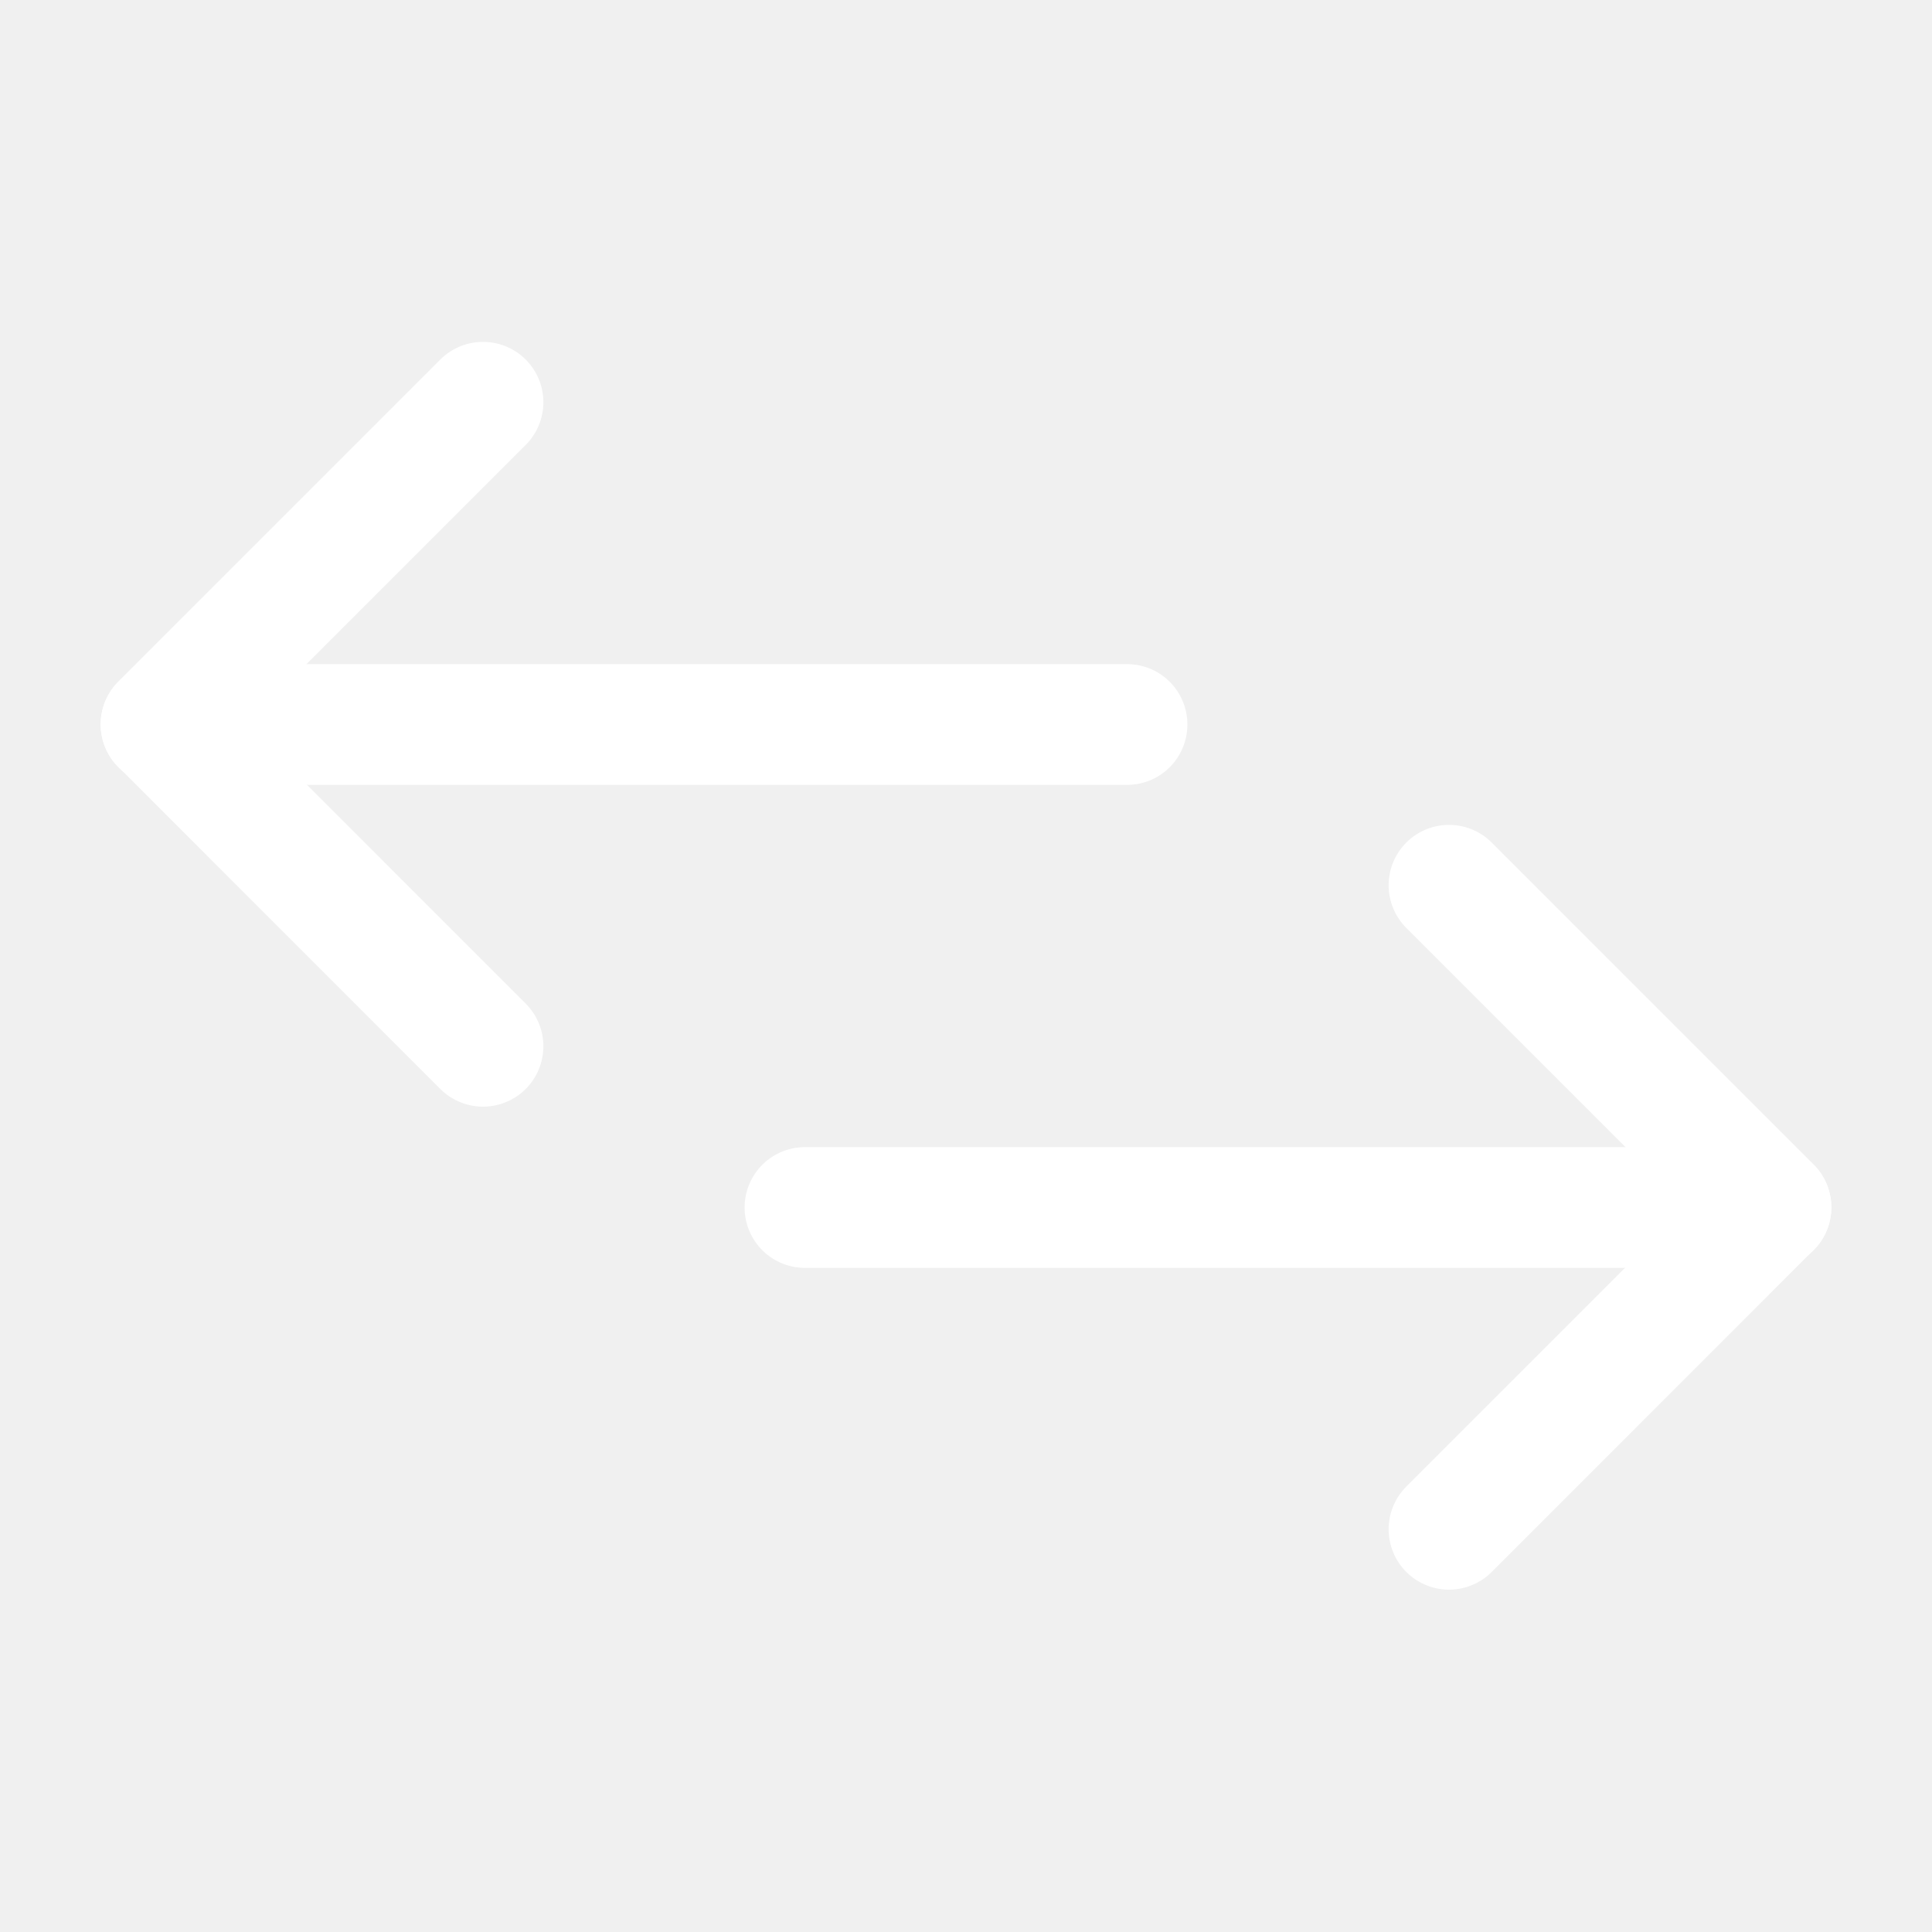
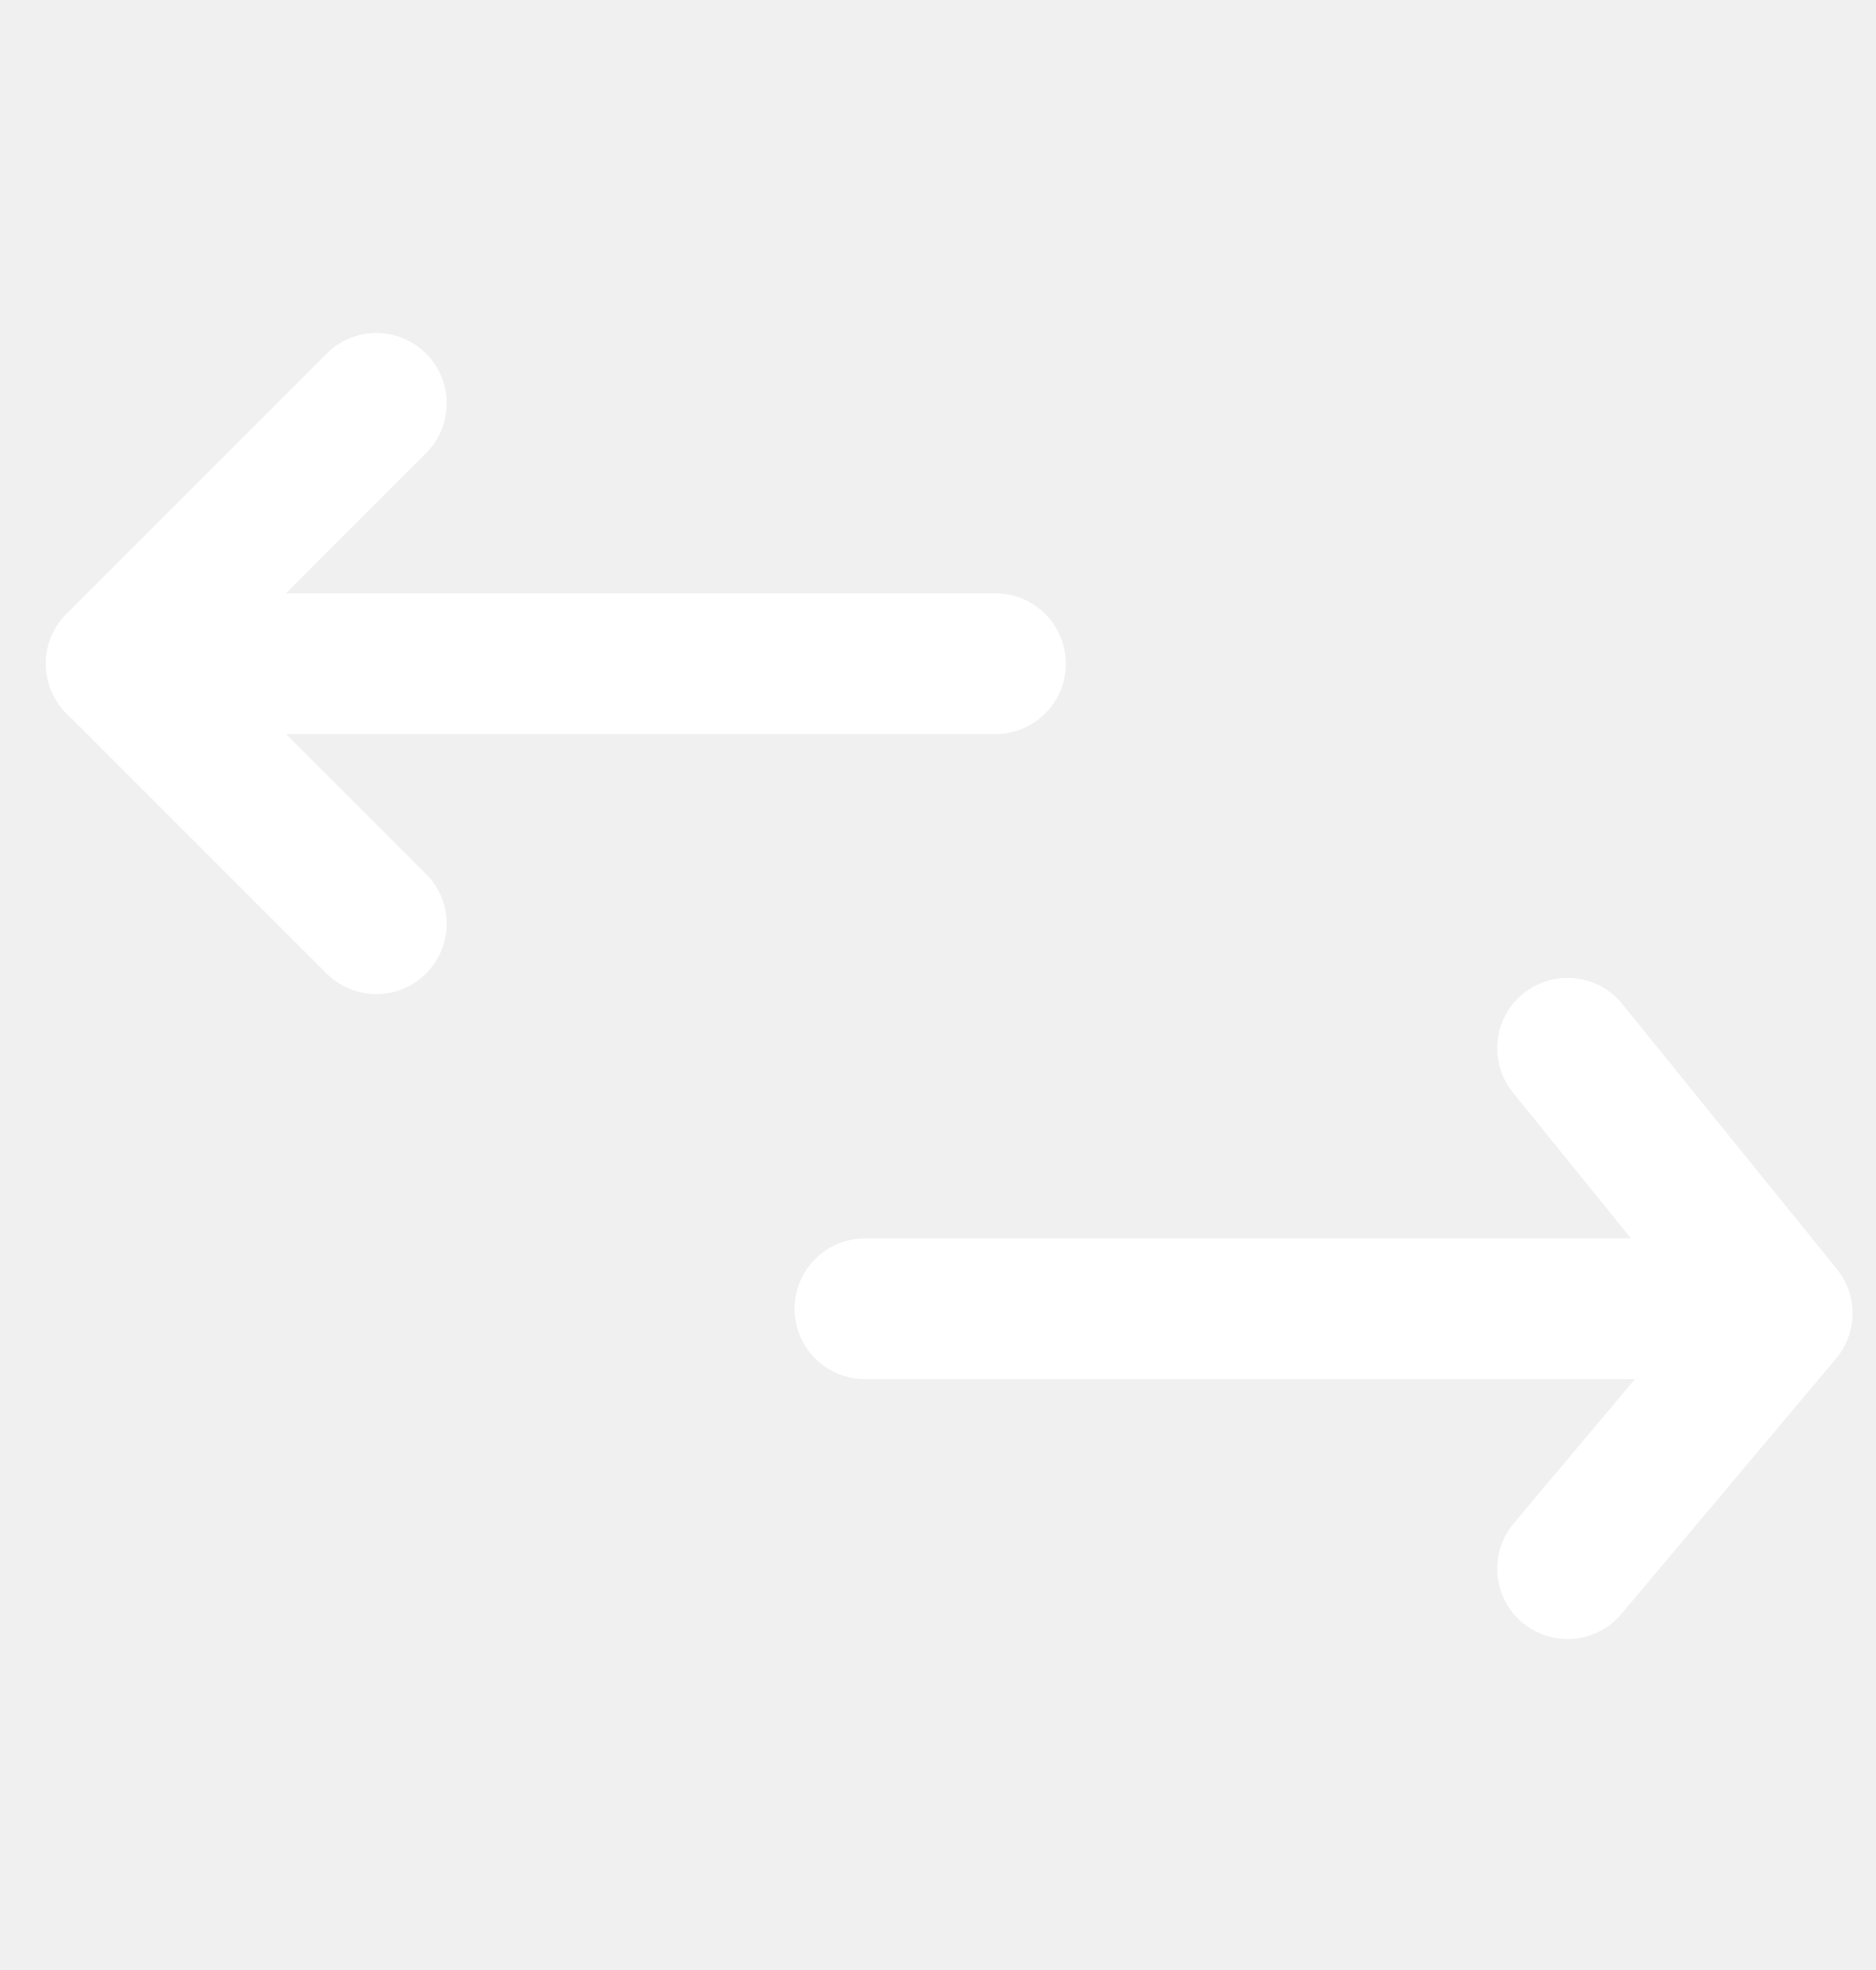
- <svg xmlns="http://www.w3.org/2000/svg" width="20" height="20" viewBox="0 0 20 20" fill="none">
-   <path d="M5 10.831L1.667 7.497L5 4.164" stroke="white" stroke-width="1.25" stroke-linecap="round" stroke-linejoin="round" />
-   <path d="M1.667 7.5H11.667" stroke="white" stroke-width="1.25" stroke-miterlimit="10" stroke-linecap="round" />
-   <path d="M15 15.831L18.333 12.497L15 9.164" stroke="white" stroke-width="1.25" stroke-linecap="round" stroke-linejoin="round" />
-   <path d="M18.333 12.5H8.333" stroke="white" stroke-width="1.25" stroke-miterlimit="10" stroke-linecap="round" />
+ <svg xmlns="http://www.w3.org/2000/svg" width="20" height="21" viewBox="0 0 20 21" fill="none">
+   <g>
+     <path d="M16.712 16.722L19 14L16.712 11.174" stroke="white" stroke-width="1.5" stroke-linecap="round" stroke-linejoin="round" />
+     <path d="M18.485 13.951H9.221" stroke="white" stroke-width="1.5" stroke-miterlimit="10" stroke-linecap="round" />
+     <path d="M4.012 9.847L1.239 7.074L4.012 4.3" stroke="white" stroke-width="1.5" stroke-linecap="round" stroke-linejoin="round" />
+     <path d="M1.239 7.075H10.613" stroke="white" stroke-width="1.5" stroke-miterlimit="10" stroke-linecap="round" />
+   </g>
</svg>
